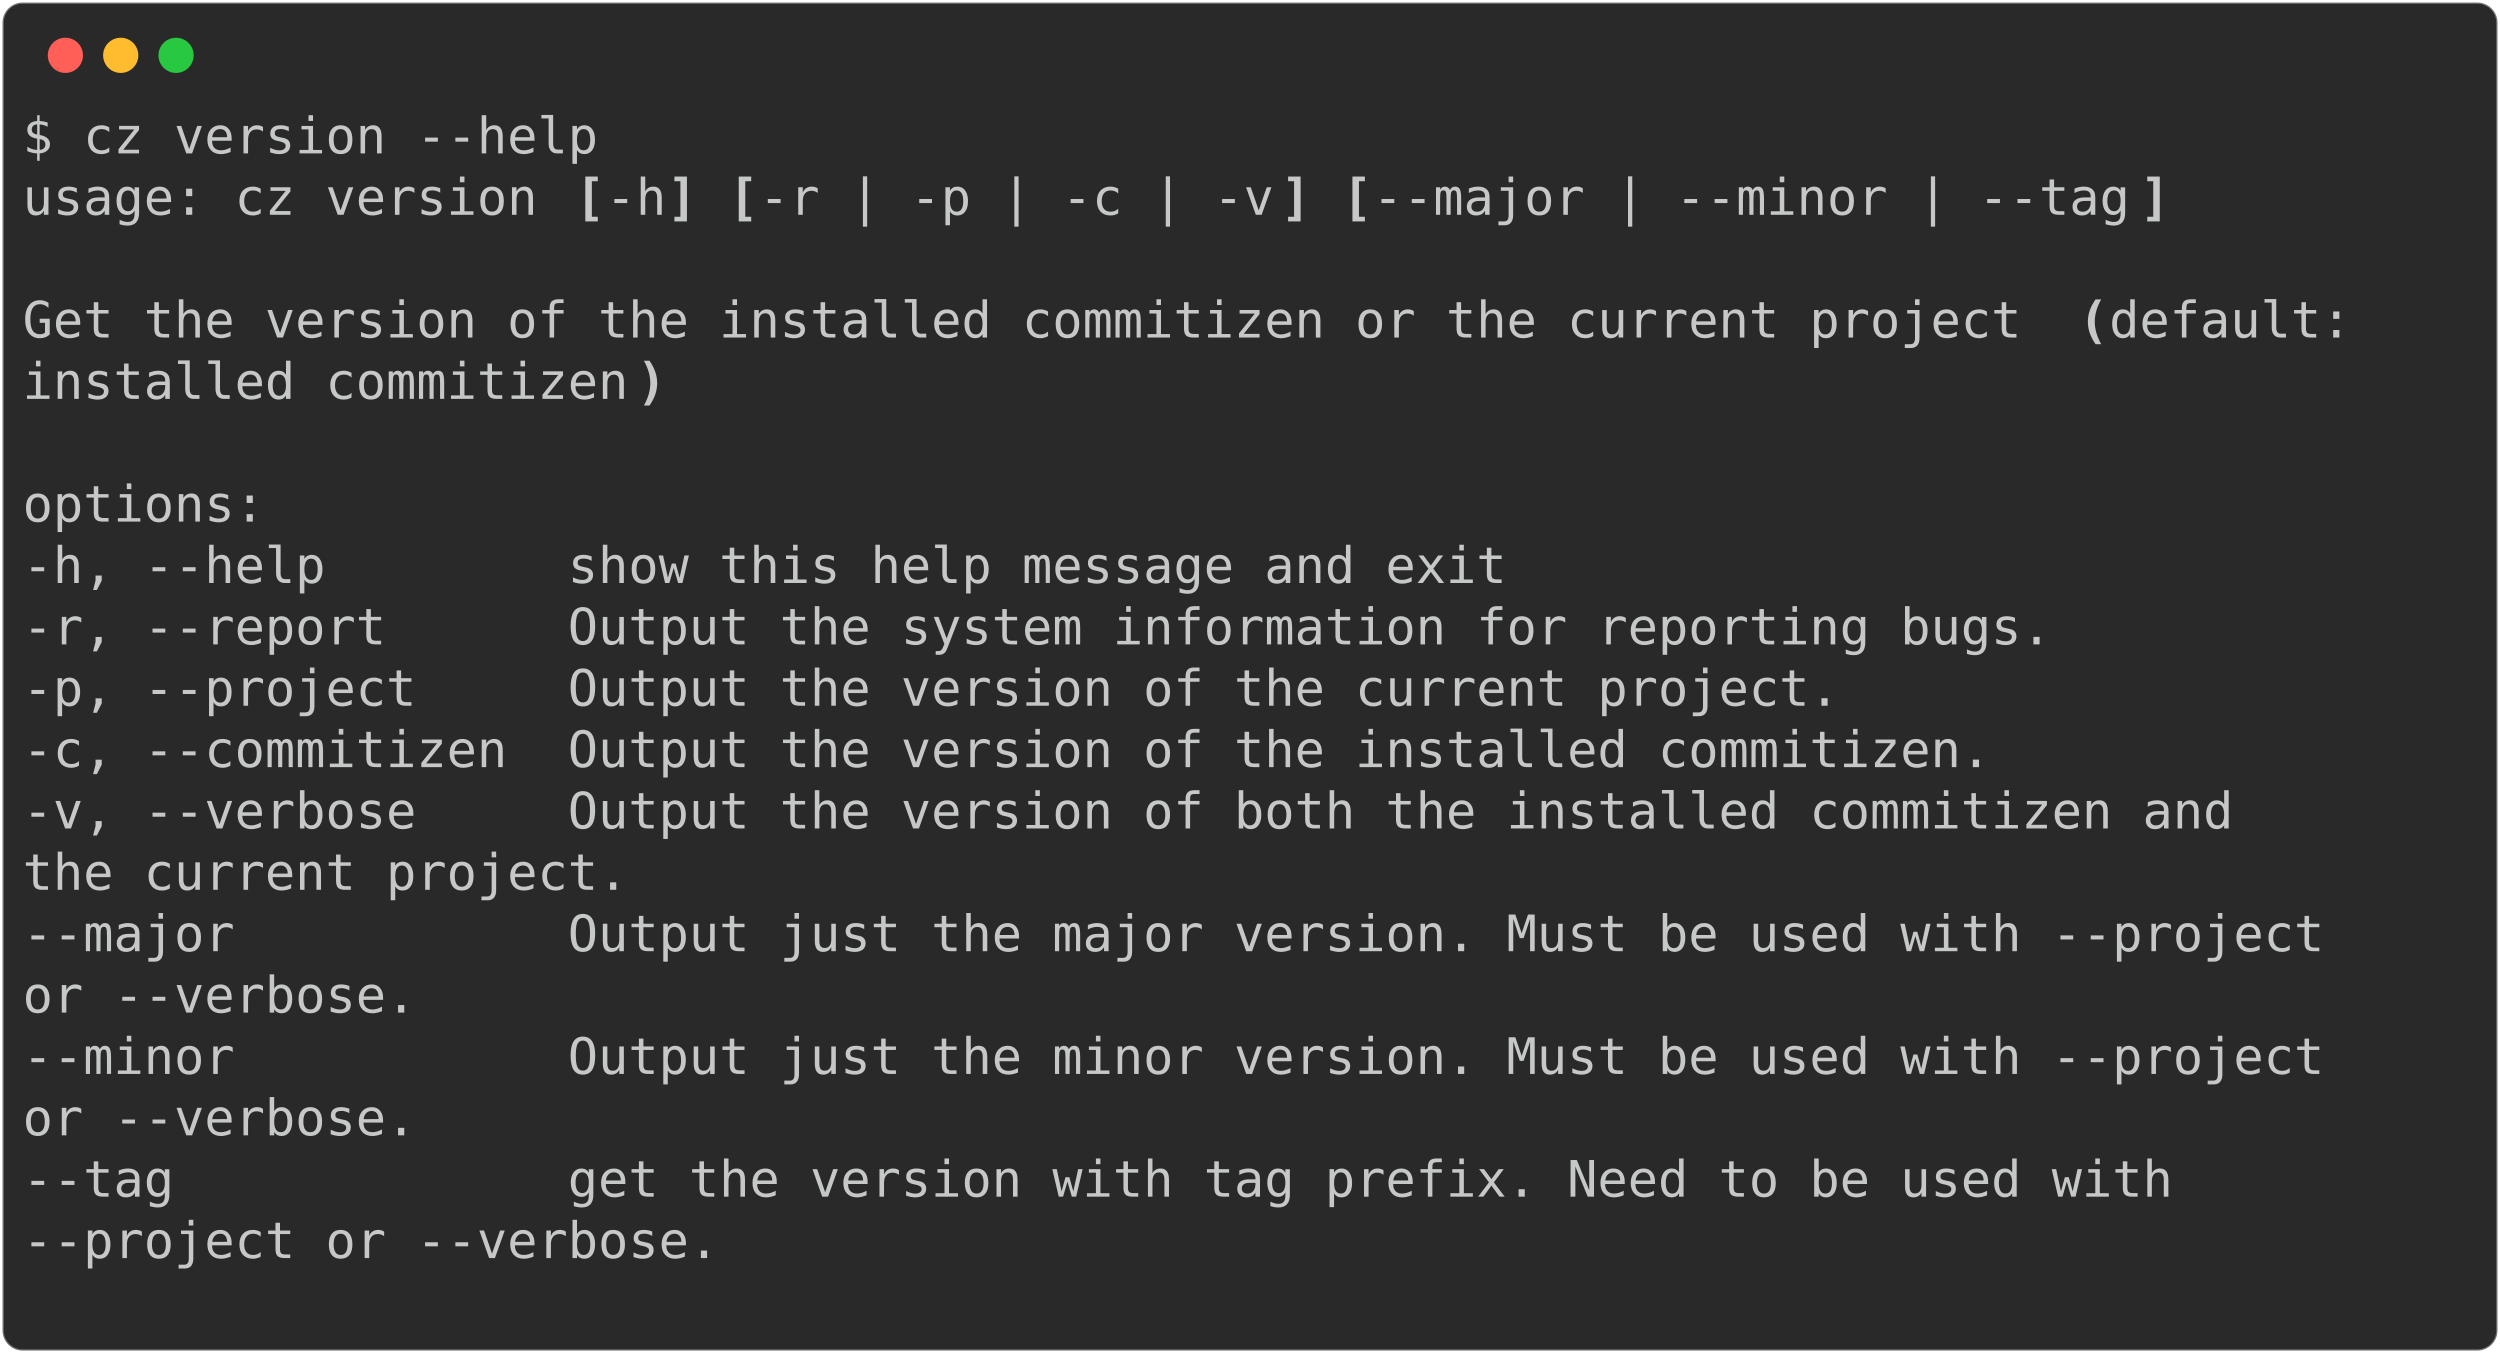
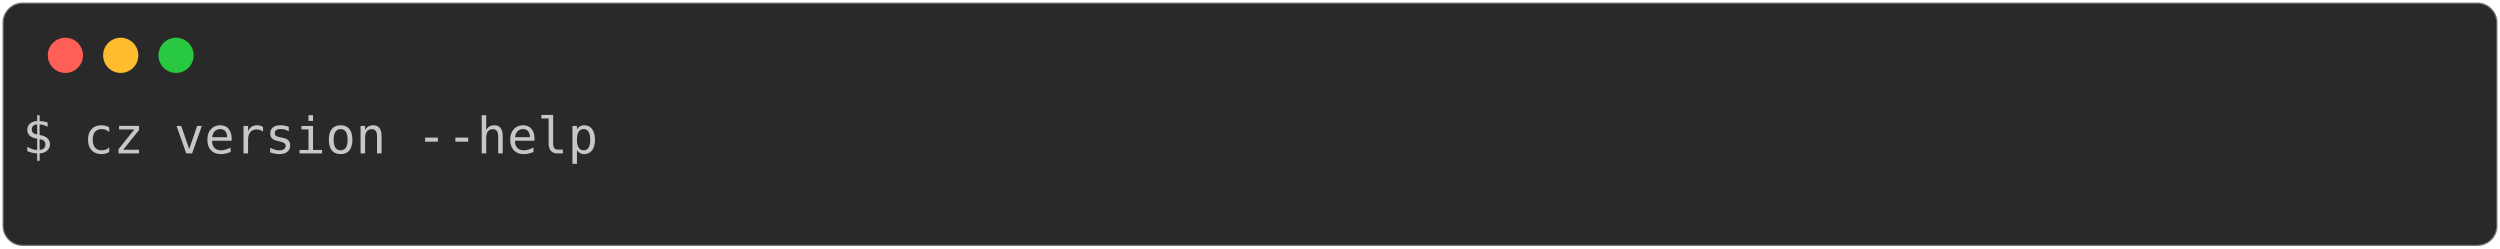
- <svg xmlns="http://www.w3.org/2000/svg" class="rich-terminal" viewBox="0 0 994 538.0">
+ <svg xmlns="http://www.w3.org/2000/svg" class="rich-terminal" viewBox="0 0 994 98.8">
  <style>

    @font-face {
        font-family: "Fira Code";
        src: local("FiraCode-Regular"),
                url("https://cdnjs.cloudflare.com/ajax/libs/firacode/6.2.0/woff2/FiraCode-Regular.woff2") format("woff2"),
                url("https://cdnjs.cloudflare.com/ajax/libs/firacode/6.2.0/woff/FiraCode-Regular.woff") format("woff");
        font-style: normal;
        font-weight: 400;
    }
    @font-face {
        font-family: "Fira Code";
        src: local("FiraCode-Bold"),
                url("https://cdnjs.cloudflare.com/ajax/libs/firacode/6.2.0/woff2/FiraCode-Bold.woff2") format("woff2"),
                url("https://cdnjs.cloudflare.com/ajax/libs/firacode/6.2.0/woff/FiraCode-Bold.woff") format("woff");
        font-style: bold;
        font-weight: 700;
    }

-     .terminal-1926777403-matrix {
+     .terminal-4125431239-matrix {
        font-family: Fira Code, monospace;
        font-size: 20px;
        line-height: 24.4px;
        font-variant-east-asian: full-width;
    }

-     .terminal-1926777403-title {
+     .terminal-4125431239-title {
        font-size: 18px;
        font-weight: bold;
        font-family: arial;
    }

-     .terminal-1926777403-r1 { fill: #c5c8c6 }
- .terminal-1926777403-r2 { fill: #c5c8c6;font-weight: bold }
+     .terminal-4125431239-r1 { fill: #c5c8c6 }
    </style>
  <defs>
-     <clipPath id="terminal-1926777403-clip-terminal">
-       <rect x="0" y="0" width="975.0" height="487.0" />
+     <clipPath id="terminal-4125431239-clip-terminal">
+       <rect x="0" y="0" width="975.0" height="47.8" />
    </clipPath>
-     <clipPath id="terminal-1926777403-line-0">
+     <clipPath id="terminal-4125431239-line-0">
      <rect x="0" y="1.5" width="976" height="24.65" />
    </clipPath>
-     <clipPath id="terminal-1926777403-line-1">
-       <rect x="0" y="25.9" width="976" height="24.65" />
-     </clipPath>
-     <clipPath id="terminal-1926777403-line-2">
-       <rect x="0" y="50.3" width="976" height="24.65" />
-     </clipPath>
-     <clipPath id="terminal-1926777403-line-3">
-       <rect x="0" y="74.7" width="976" height="24.65" />
-     </clipPath>
-     <clipPath id="terminal-1926777403-line-4">
-       <rect x="0" y="99.1" width="976" height="24.65" />
-     </clipPath>
-     <clipPath id="terminal-1926777403-line-5">
-       <rect x="0" y="123.5" width="976" height="24.65" />
-     </clipPath>
-     <clipPath id="terminal-1926777403-line-6">
-       <rect x="0" y="147.9" width="976" height="24.65" />
-     </clipPath>
-     <clipPath id="terminal-1926777403-line-7">
-       <rect x="0" y="172.3" width="976" height="24.65" />
-     </clipPath>
-     <clipPath id="terminal-1926777403-line-8">
-       <rect x="0" y="196.7" width="976" height="24.65" />
-     </clipPath>
-     <clipPath id="terminal-1926777403-line-9">
-       <rect x="0" y="221.1" width="976" height="24.65" />
-     </clipPath>
-     <clipPath id="terminal-1926777403-line-10">
-       <rect x="0" y="245.5" width="976" height="24.65" />
-     </clipPath>
-     <clipPath id="terminal-1926777403-line-11">
-       <rect x="0" y="269.9" width="976" height="24.65" />
-     </clipPath>
-     <clipPath id="terminal-1926777403-line-12">
-       <rect x="0" y="294.3" width="976" height="24.65" />
-     </clipPath>
-     <clipPath id="terminal-1926777403-line-13">
-       <rect x="0" y="318.7" width="976" height="24.65" />
-     </clipPath>
-     <clipPath id="terminal-1926777403-line-14">
-       <rect x="0" y="343.1" width="976" height="24.65" />
-     </clipPath>
-     <clipPath id="terminal-1926777403-line-15">
-       <rect x="0" y="367.5" width="976" height="24.65" />
-     </clipPath>
-     <clipPath id="terminal-1926777403-line-16">
-       <rect x="0" y="391.9" width="976" height="24.65" />
-     </clipPath>
-     <clipPath id="terminal-1926777403-line-17">
-       <rect x="0" y="416.3" width="976" height="24.65" />
-     </clipPath>
-     <clipPath id="terminal-1926777403-line-18">
-       <rect x="0" y="440.7" width="976" height="24.65" />
-     </clipPath>
  </defs>
-   <rect fill="#292929" stroke="rgba(255,255,255,0.35)" stroke-width="1" x="1" y="1" width="992" height="536" rx="8" />
+   <rect fill="#292929" stroke="rgba(255,255,255,0.35)" stroke-width="1" x="1" y="1" width="992" height="96.8" rx="8" />
  <g transform="translate(26,22)">
    <circle cx="0" cy="0" r="7" fill="#ff5f57" />
    <circle cx="22" cy="0" r="7" fill="#febc2e" />
    <circle cx="44" cy="0" r="7" fill="#28c840" />
  </g>
-   <g transform="translate(9, 41)" clip-path="url(#terminal-1926777403-clip-terminal)">
-     <g class="terminal-1926777403-matrix">
-       <text class="terminal-1926777403-r1" x="0" y="20" textLength="231.8" clip-path="url(#terminal-1926777403-line-0)">$ cz version --help</text>
-       <text class="terminal-1926777403-r1" x="976" y="20" textLength="12.2" clip-path="url(#terminal-1926777403-line-0)">
+   <g transform="translate(9, 41)" clip-path="url(#terminal-4125431239-clip-terminal)">
+     <g class="terminal-4125431239-matrix">
+       <text class="terminal-4125431239-r1" x="0" y="20" textLength="231.8" clip-path="url(#terminal-4125431239-line-0)">$ cz version --help</text>
+       <text class="terminal-4125431239-r1" x="976" y="20" textLength="12.2" clip-path="url(#terminal-4125431239-line-0)">
</text>
-       <text class="terminal-1926777403-r1" x="0" y="44.4" textLength="219.6" clip-path="url(#terminal-1926777403-line-1)">usage: cz version </text>
-       <text class="terminal-1926777403-r2" x="219.6" y="44.4" textLength="12.2" clip-path="url(#terminal-1926777403-line-1)">[</text>
-       <text class="terminal-1926777403-r1" x="231.8" y="44.4" textLength="24.4" clip-path="url(#terminal-1926777403-line-1)">-h</text>
-       <text class="terminal-1926777403-r2" x="256.2" y="44.4" textLength="12.2" clip-path="url(#terminal-1926777403-line-1)">]</text>
-       <text class="terminal-1926777403-r2" x="280.6" y="44.4" textLength="12.2" clip-path="url(#terminal-1926777403-line-1)">[</text>
-       <text class="terminal-1926777403-r1" x="292.8" y="44.4" textLength="207.4" clip-path="url(#terminal-1926777403-line-1)">-r | -p | -c | -v</text>
-       <text class="terminal-1926777403-r2" x="500.2" y="44.4" textLength="12.2" clip-path="url(#terminal-1926777403-line-1)">]</text>
-       <text class="terminal-1926777403-r2" x="524.6" y="44.4" textLength="12.2" clip-path="url(#terminal-1926777403-line-1)">[</text>
-       <text class="terminal-1926777403-r1" x="536.8" y="44.4" textLength="305" clip-path="url(#terminal-1926777403-line-1)">--major | --minor | --tag</text>
-       <text class="terminal-1926777403-r2" x="841.8" y="44.4" textLength="12.2" clip-path="url(#terminal-1926777403-line-1)">]</text>
-       <text class="terminal-1926777403-r1" x="976" y="44.4" textLength="12.2" clip-path="url(#terminal-1926777403-line-1)">
- </text>
-       <text class="terminal-1926777403-r1" x="976" y="68.8" textLength="12.2" clip-path="url(#terminal-1926777403-line-2)">
- </text>
-       <text class="terminal-1926777403-r1" x="0" y="93.2" textLength="817.4" clip-path="url(#terminal-1926777403-line-3)">Get the version of the installed commitizen or the current project </text>
-       <text class="terminal-1926777403-r2" x="817.4" y="93.2" textLength="12.2" clip-path="url(#terminal-1926777403-line-3)">(</text>
-       <text class="terminal-1926777403-r1" x="829.6" y="93.2" textLength="97.6" clip-path="url(#terminal-1926777403-line-3)">default:</text>
-       <text class="terminal-1926777403-r1" x="976" y="93.2" textLength="12.2" clip-path="url(#terminal-1926777403-line-3)">
- </text>
-       <text class="terminal-1926777403-r1" x="0" y="117.6" textLength="244" clip-path="url(#terminal-1926777403-line-4)">installed commitizen</text>
-       <text class="terminal-1926777403-r2" x="244" y="117.6" textLength="12.2" clip-path="url(#terminal-1926777403-line-4)">)</text>
-       <text class="terminal-1926777403-r1" x="976" y="117.6" textLength="12.2" clip-path="url(#terminal-1926777403-line-4)">
- </text>
-       <text class="terminal-1926777403-r1" x="976" y="142" textLength="12.2" clip-path="url(#terminal-1926777403-line-5)">
- </text>
-       <text class="terminal-1926777403-r1" x="0" y="166.4" textLength="97.6" clip-path="url(#terminal-1926777403-line-6)">options:</text>
-       <text class="terminal-1926777403-r1" x="976" y="166.4" textLength="12.2" clip-path="url(#terminal-1926777403-line-6)">
- </text>
-       <text class="terminal-1926777403-r1" x="0" y="190.8" textLength="622.2" clip-path="url(#terminal-1926777403-line-7)">  -h, --help        show this help message and exit</text>
-       <text class="terminal-1926777403-r1" x="976" y="190.8" textLength="12.2" clip-path="url(#terminal-1926777403-line-7)">
- </text>
-       <text class="terminal-1926777403-r1" x="0" y="215.2" textLength="841.8" clip-path="url(#terminal-1926777403-line-8)">  -r, --report      Output the system information for reporting bugs.</text>
-       <text class="terminal-1926777403-r1" x="976" y="215.2" textLength="12.2" clip-path="url(#terminal-1926777403-line-8)">
- </text>
-       <text class="terminal-1926777403-r1" x="0" y="239.6" textLength="756.4" clip-path="url(#terminal-1926777403-line-9)">  -p, --project     Output the version of the current project.</text>
-       <text class="terminal-1926777403-r1" x="976" y="239.6" textLength="12.2" clip-path="url(#terminal-1926777403-line-9)">
- </text>
-       <text class="terminal-1926777403-r1" x="0" y="264" textLength="817.4" clip-path="url(#terminal-1926777403-line-10)">  -c, --commitizen  Output the version of the installed commitizen.</text>
-       <text class="terminal-1926777403-r1" x="976" y="264" textLength="12.2" clip-path="url(#terminal-1926777403-line-10)">
- </text>
-       <text class="terminal-1926777403-r1" x="0" y="288.4" textLength="915" clip-path="url(#terminal-1926777403-line-11)">  -v, --verbose     Output the version of both the installed commitizen and</text>
-       <text class="terminal-1926777403-r1" x="976" y="288.4" textLength="12.2" clip-path="url(#terminal-1926777403-line-11)">
- </text>
-       <text class="terminal-1926777403-r1" x="0" y="312.8" textLength="488" clip-path="url(#terminal-1926777403-line-12)">                    the current project.</text>
-       <text class="terminal-1926777403-r1" x="976" y="312.8" textLength="12.2" clip-path="url(#terminal-1926777403-line-12)">
- </text>
-       <text class="terminal-1926777403-r1" x="0" y="337.2" textLength="951.6" clip-path="url(#terminal-1926777403-line-13)">  --major           Output just the major version. Must be used with --project</text>
-       <text class="terminal-1926777403-r1" x="976" y="337.2" textLength="12.2" clip-path="url(#terminal-1926777403-line-13)">
- </text>
-       <text class="terminal-1926777403-r1" x="0" y="361.6" textLength="402.6" clip-path="url(#terminal-1926777403-line-14)">                    or --verbose.</text>
-       <text class="terminal-1926777403-r1" x="976" y="361.6" textLength="12.2" clip-path="url(#terminal-1926777403-line-14)">
- </text>
-       <text class="terminal-1926777403-r1" x="0" y="386" textLength="951.6" clip-path="url(#terminal-1926777403-line-15)">  --minor           Output just the minor version. Must be used with --project</text>
-       <text class="terminal-1926777403-r1" x="976" y="386" textLength="12.2" clip-path="url(#terminal-1926777403-line-15)">
- </text>
-       <text class="terminal-1926777403-r1" x="0" y="410.4" textLength="402.6" clip-path="url(#terminal-1926777403-line-16)">                    or --verbose.</text>
-       <text class="terminal-1926777403-r1" x="976" y="410.4" textLength="12.2" clip-path="url(#terminal-1926777403-line-16)">
- </text>
-       <text class="terminal-1926777403-r1" x="0" y="434.8" textLength="890.6" clip-path="url(#terminal-1926777403-line-17)">  --tag             get the version with tag prefix. Need to be used with</text>
-       <text class="terminal-1926777403-r1" x="976" y="434.8" textLength="12.2" clip-path="url(#terminal-1926777403-line-17)">
- </text>
-       <text class="terminal-1926777403-r1" x="0" y="459.2" textLength="524.6" clip-path="url(#terminal-1926777403-line-18)">                    --project or --verbose.</text>
-       <text class="terminal-1926777403-r1" x="976" y="459.2" textLength="12.2" clip-path="url(#terminal-1926777403-line-18)">
- </text>
-       <text class="terminal-1926777403-r1" x="976" y="483.6" textLength="12.2" clip-path="url(#terminal-1926777403-line-19)">
+       <text class="terminal-4125431239-r1" x="976" y="44.4" textLength="12.2" clip-path="url(#terminal-4125431239-line-1)">
</text>
    </g>
  </g>
</svg>
